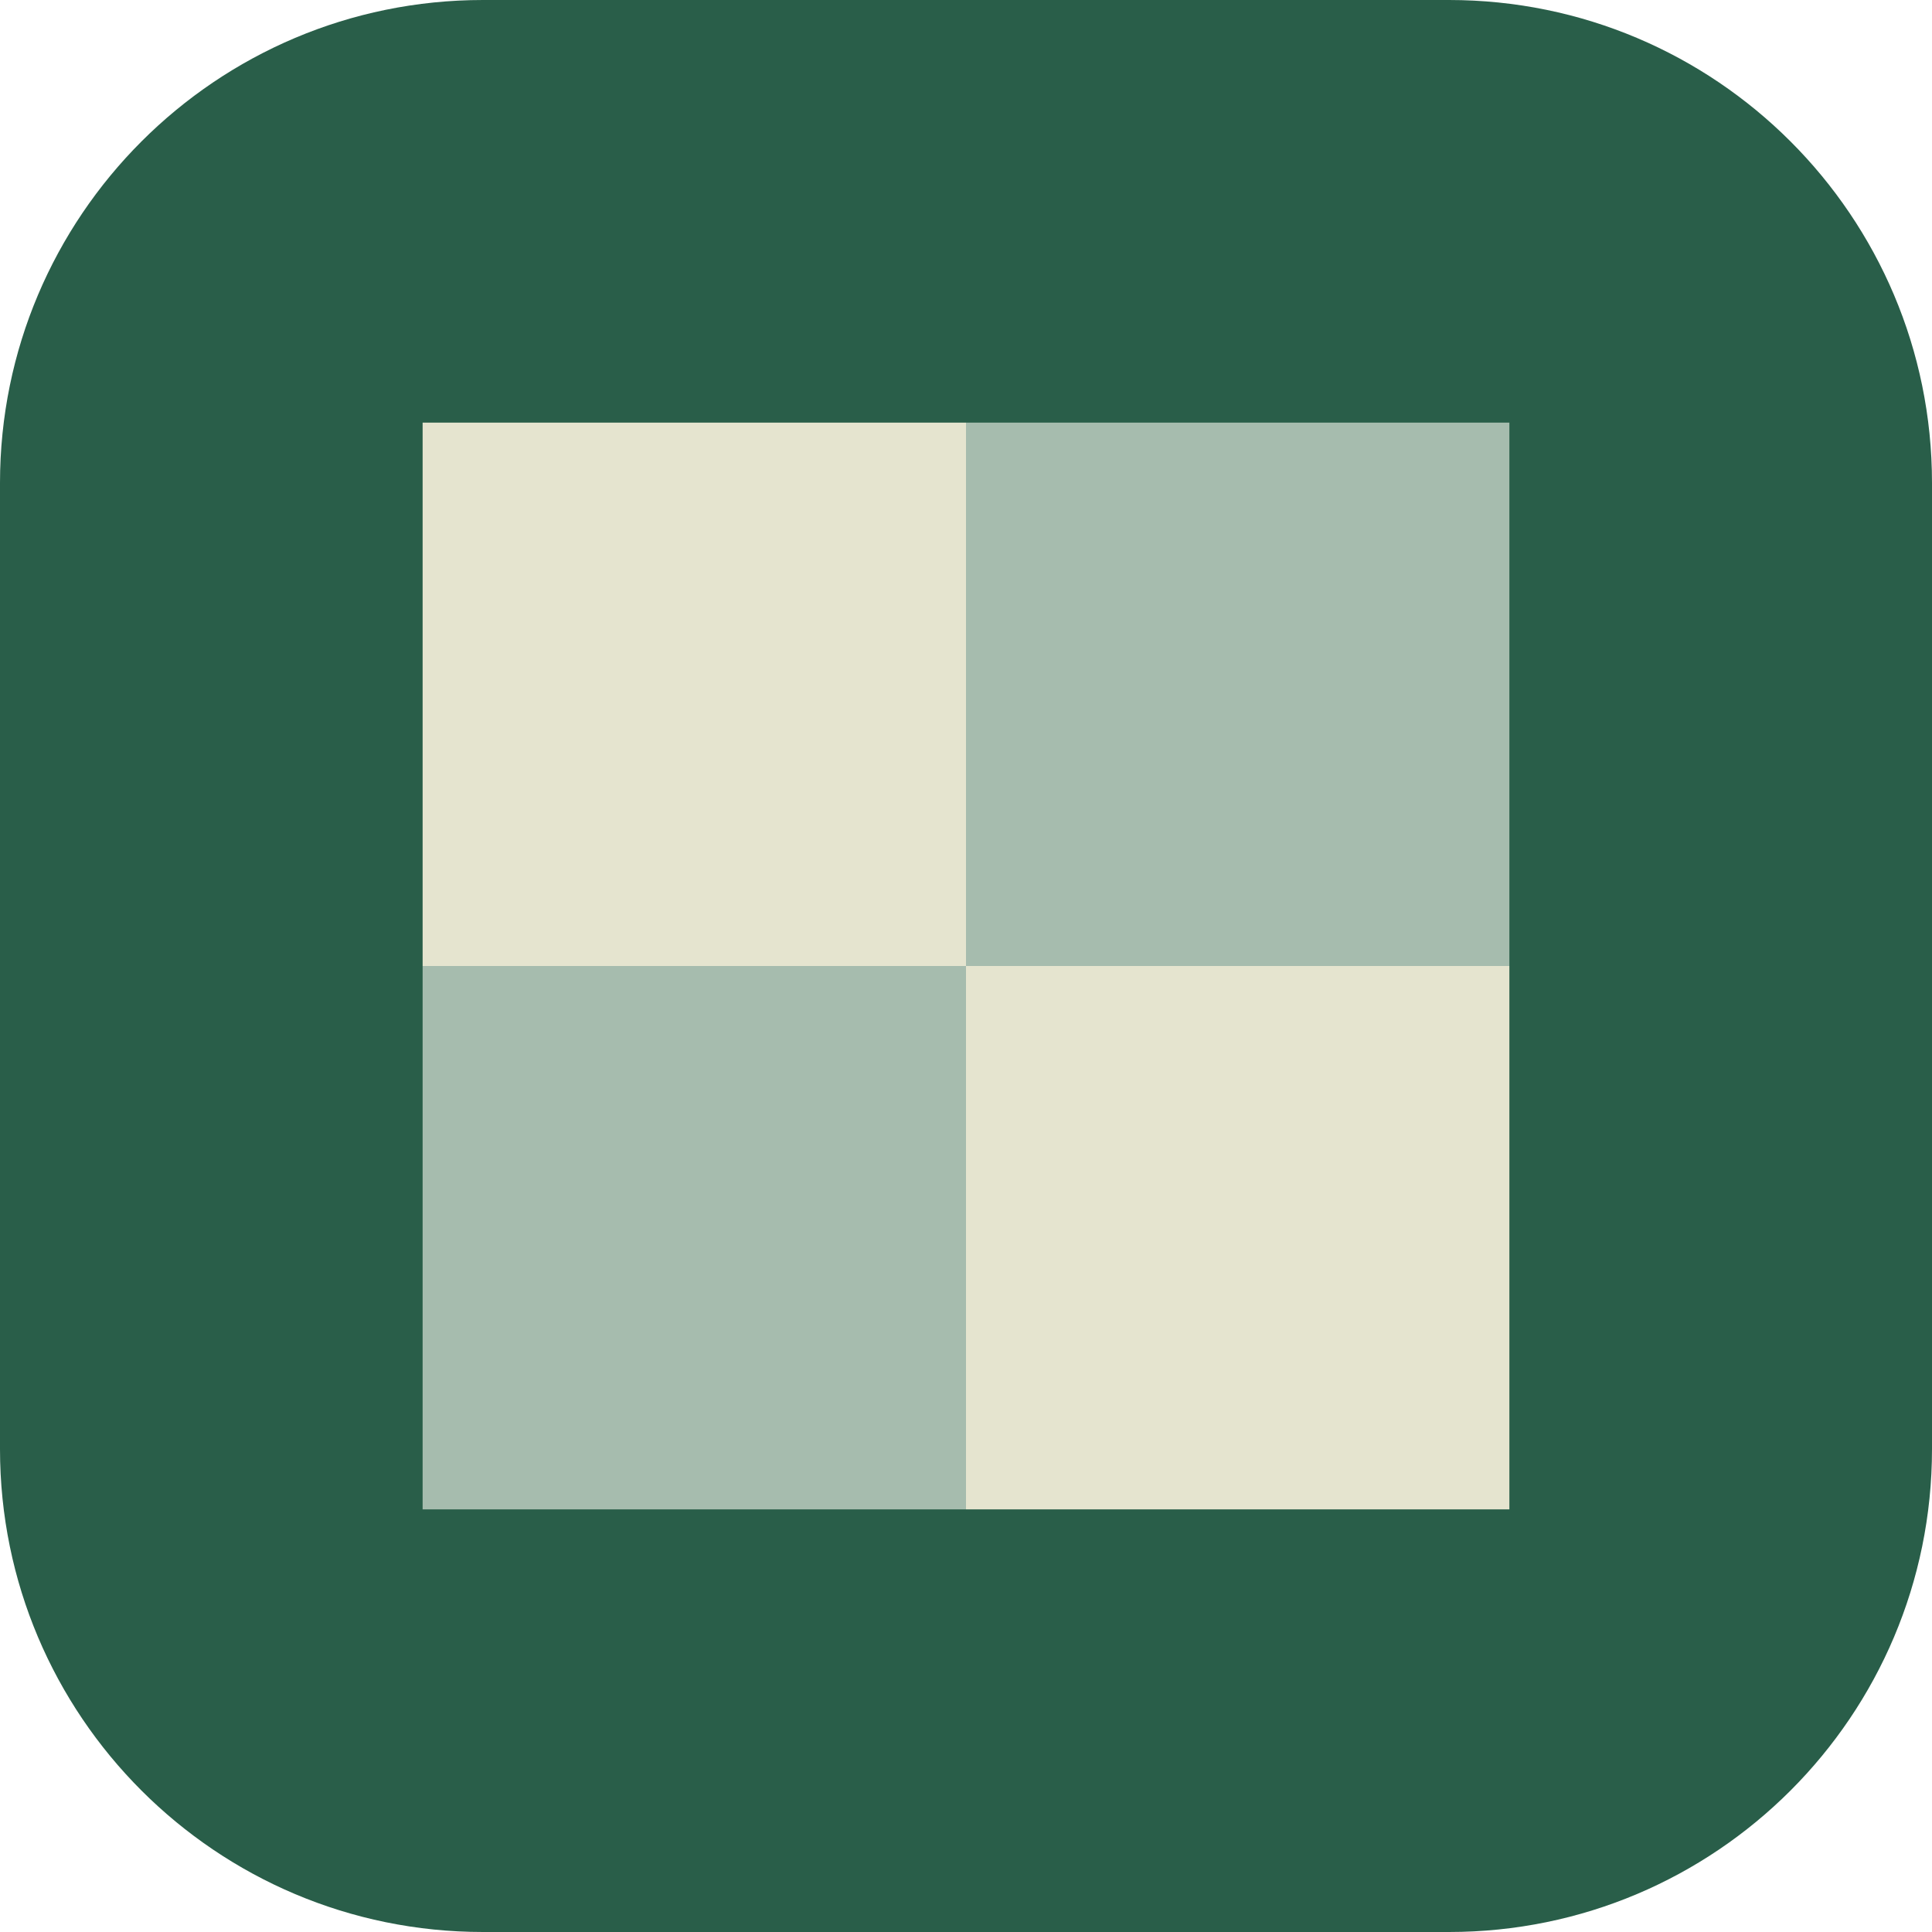
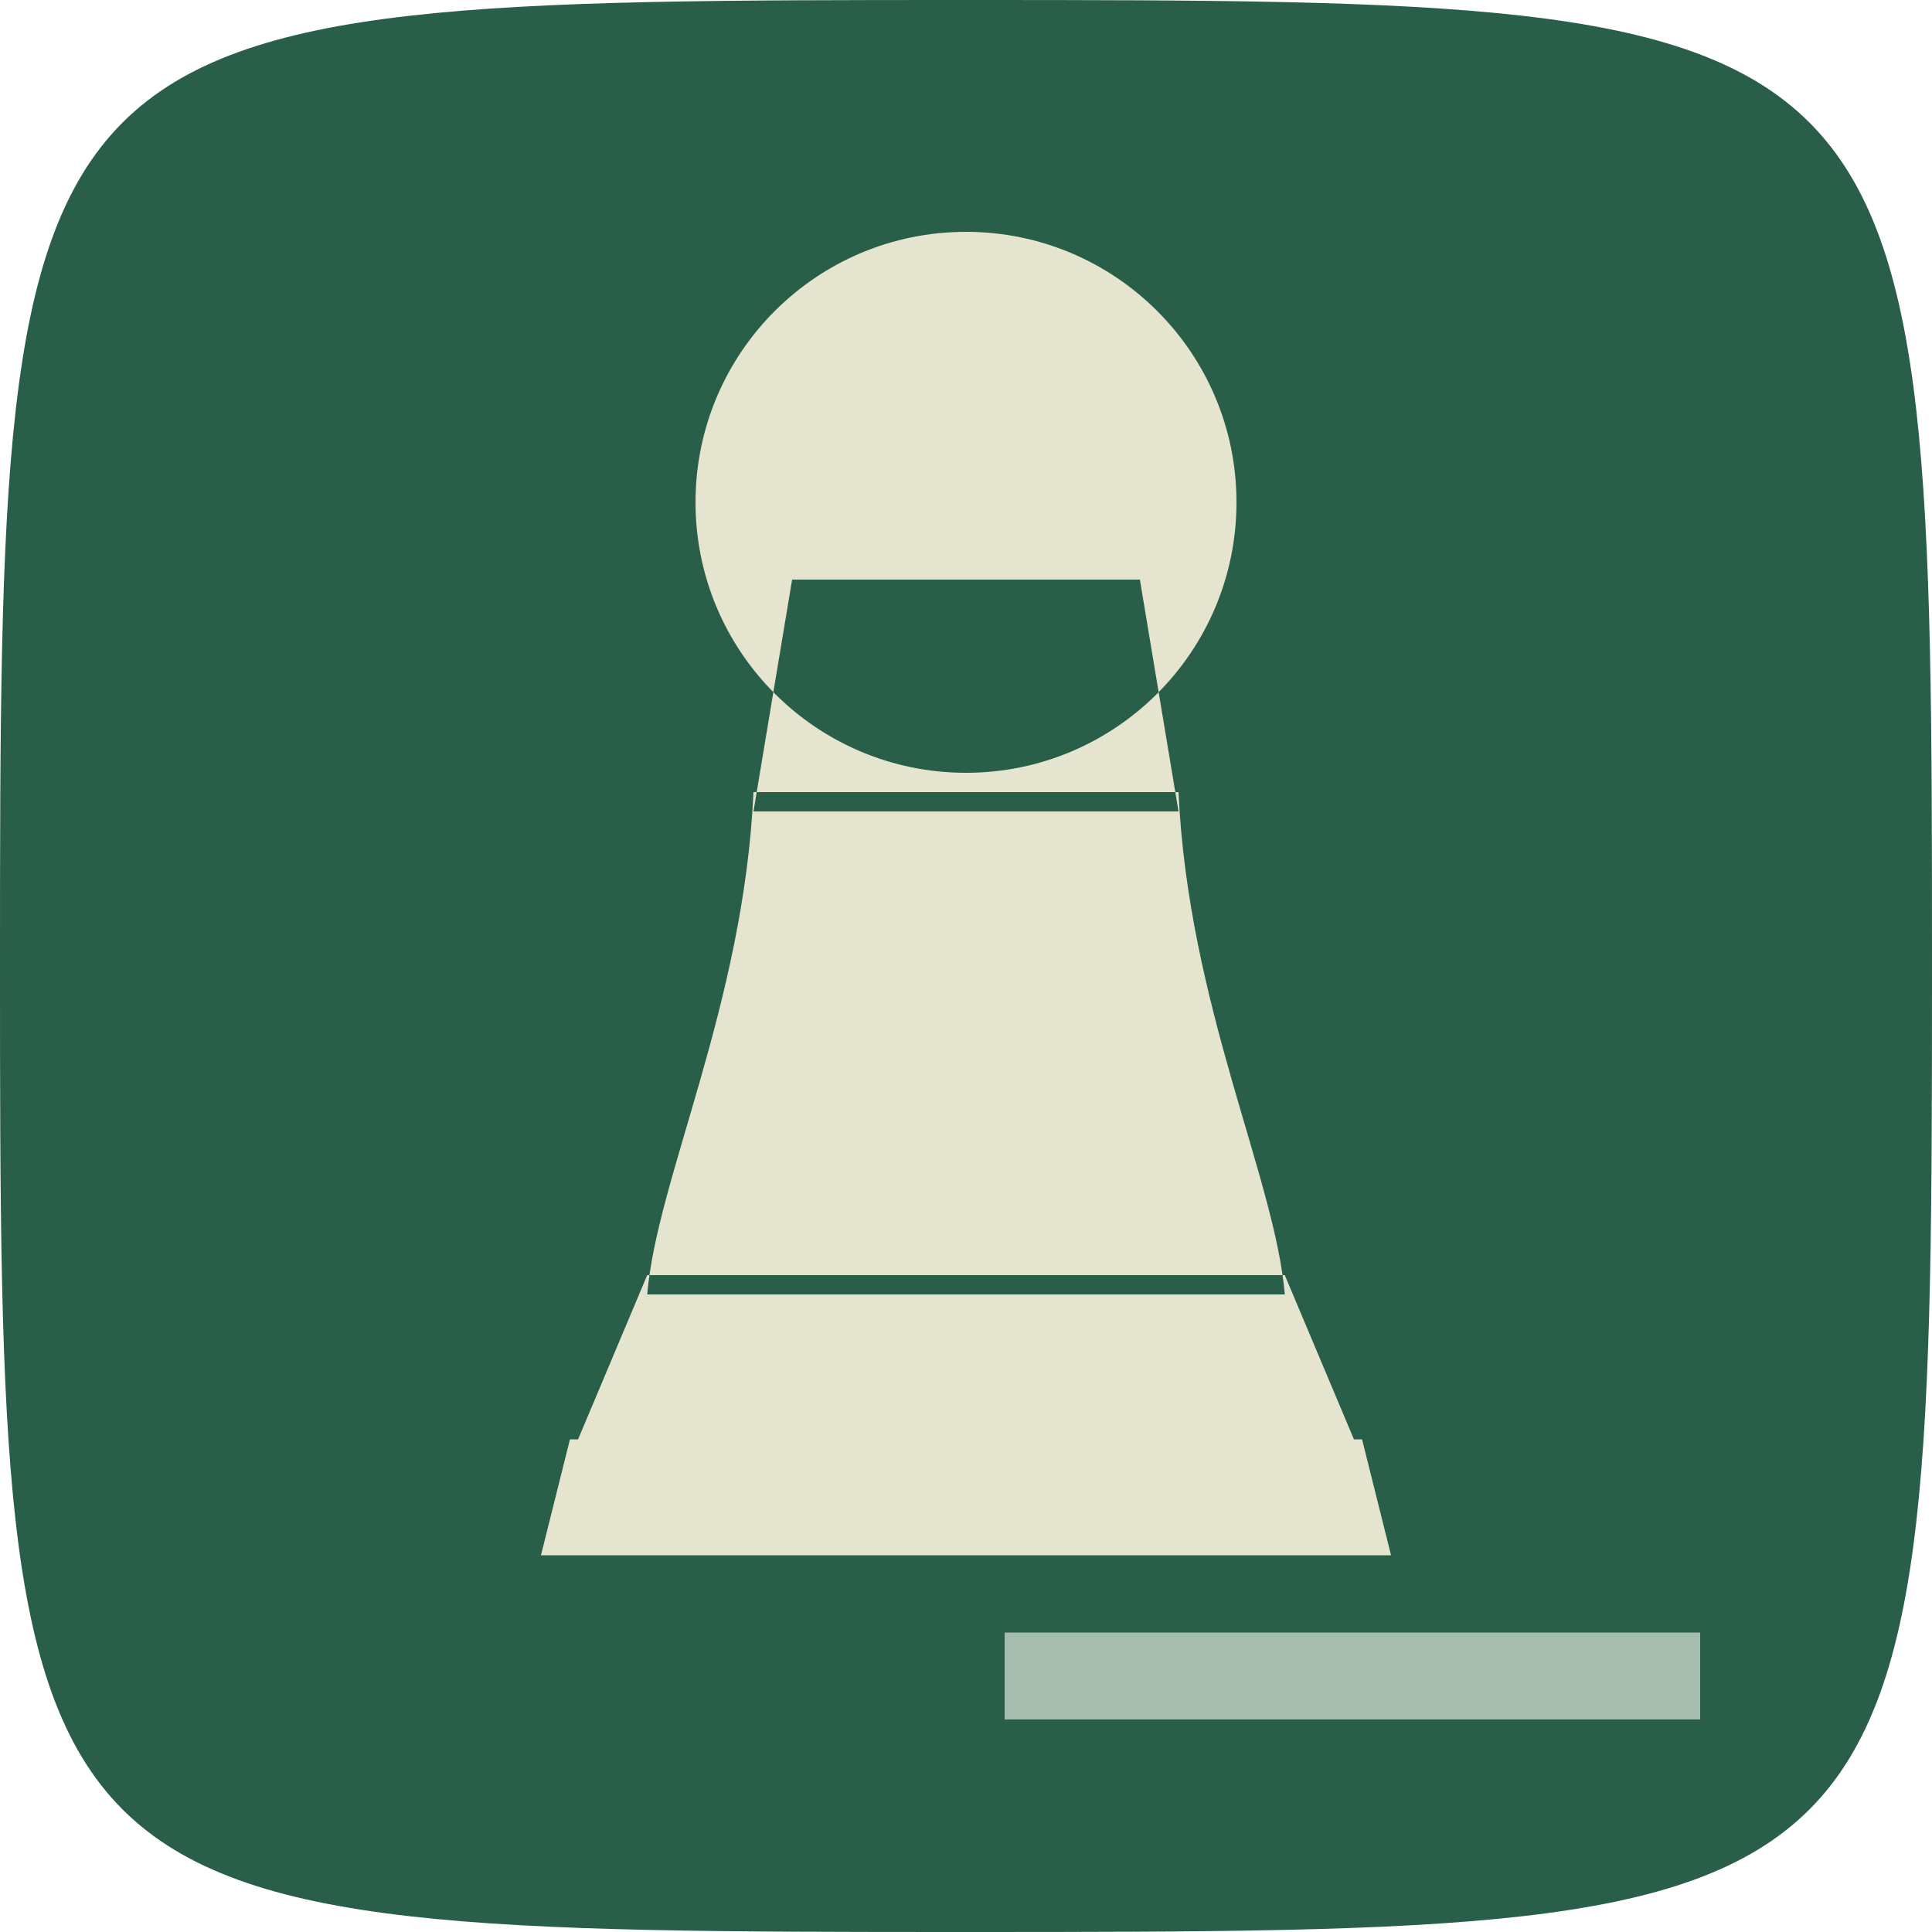
- <svg xmlns="http://www.w3.org/2000/svg" viewBox="0 0 64 64">
-   <rect width="64" height="64" rx="16" fill="#295e49" />
-   <path d="M14 14h18v18H14zm18 18h18v18H32z" fill="#e5e4cf" />
-   <path d="M32 14h18v18H32zM14 32h18v18H14z" fill="#a6bcae" />
+ <svg xmlns="http://www.w3.org/2000/svg" viewBox="0 0 100 100" role="img" aria-label="gwaymaegyi chess">
+   <path fill="#295e49" d="M50 0C99.75 0 100 0.25 100 50C100 99.75 99.75 100 50 100C0.25 100 0 99.75 0 50C0 0.25 0.25 0 50 0Z" />
+   <path fill="#e5e4cf" d="M36 26a14 14 0 1 0 28 0a14 14 0 1 0 -28 0ZM41 30L59 30L61 42L39 42ZM39 41C38.5 52 34 61 33.5 67L66.5 67C66 61 61.5 52 61 41ZM33.5 66L66.5 66L70.5 75.5L29.5 75.5ZM29.5 74.5L70.5 74.5L72 80.5L28 80.5Z" />
+   <path fill="#a6bcae" d="M52 84.5L88 84.5L88 89L52 89Z" />
</svg>
